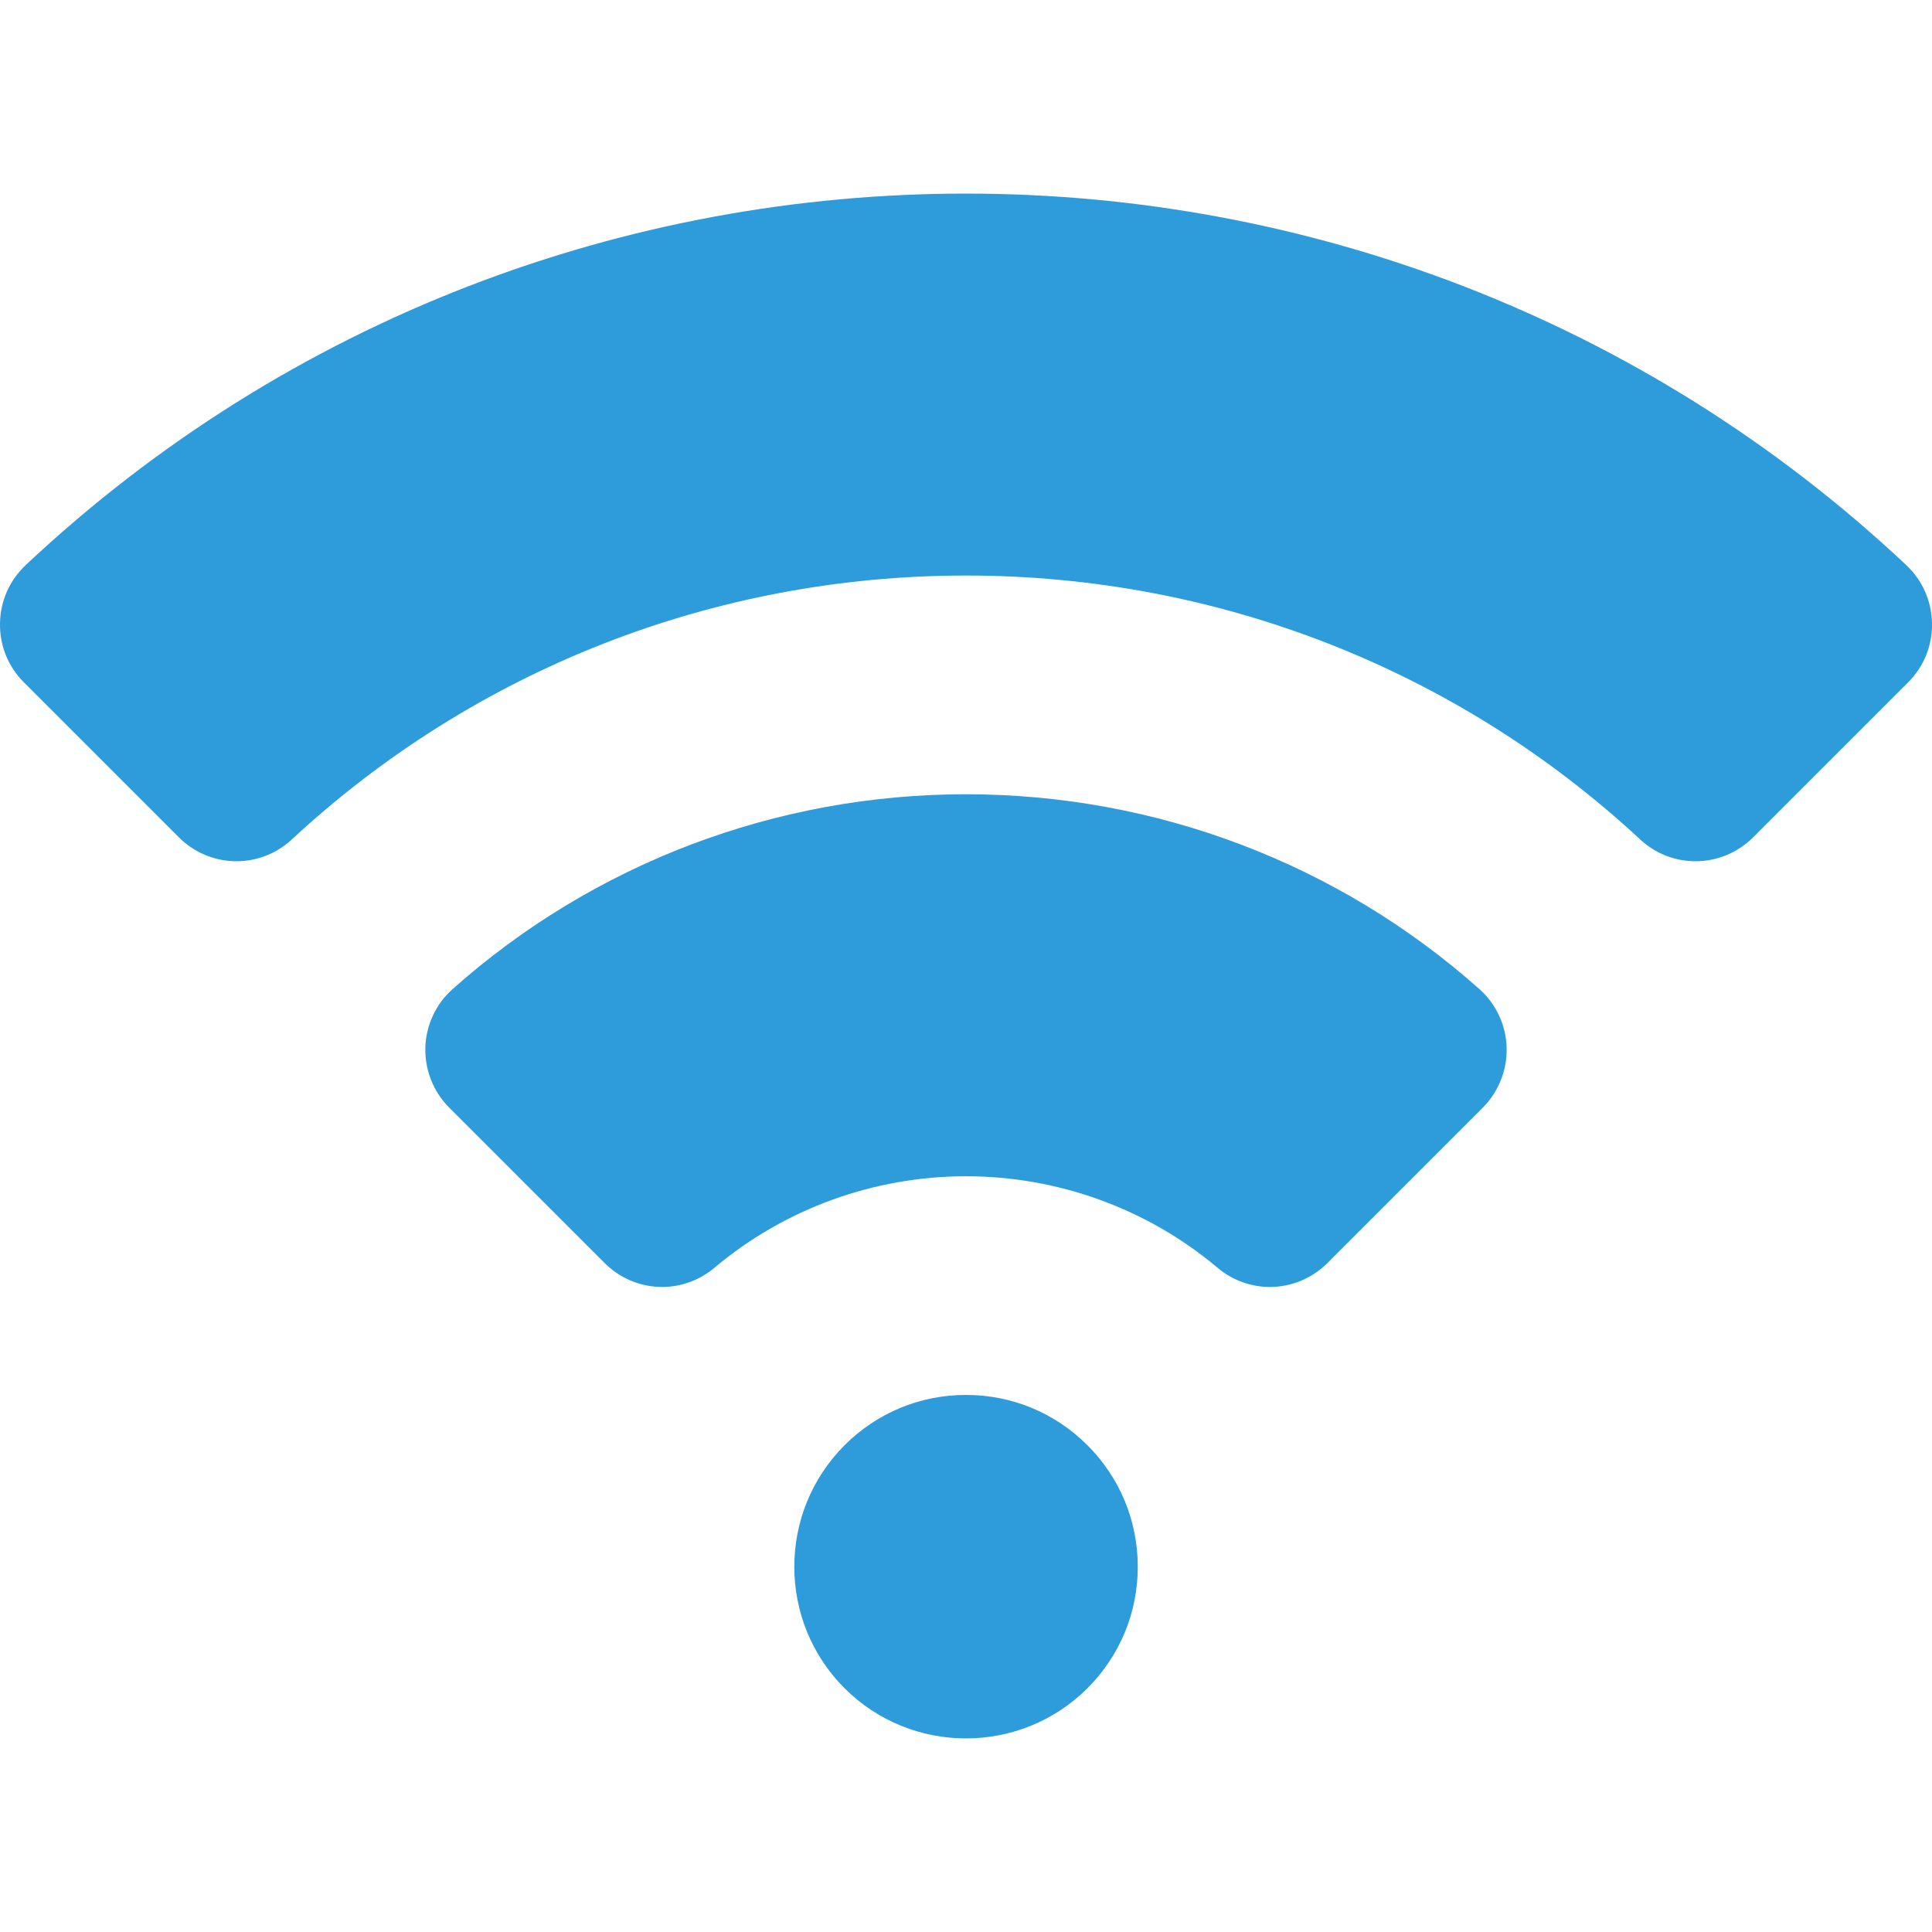
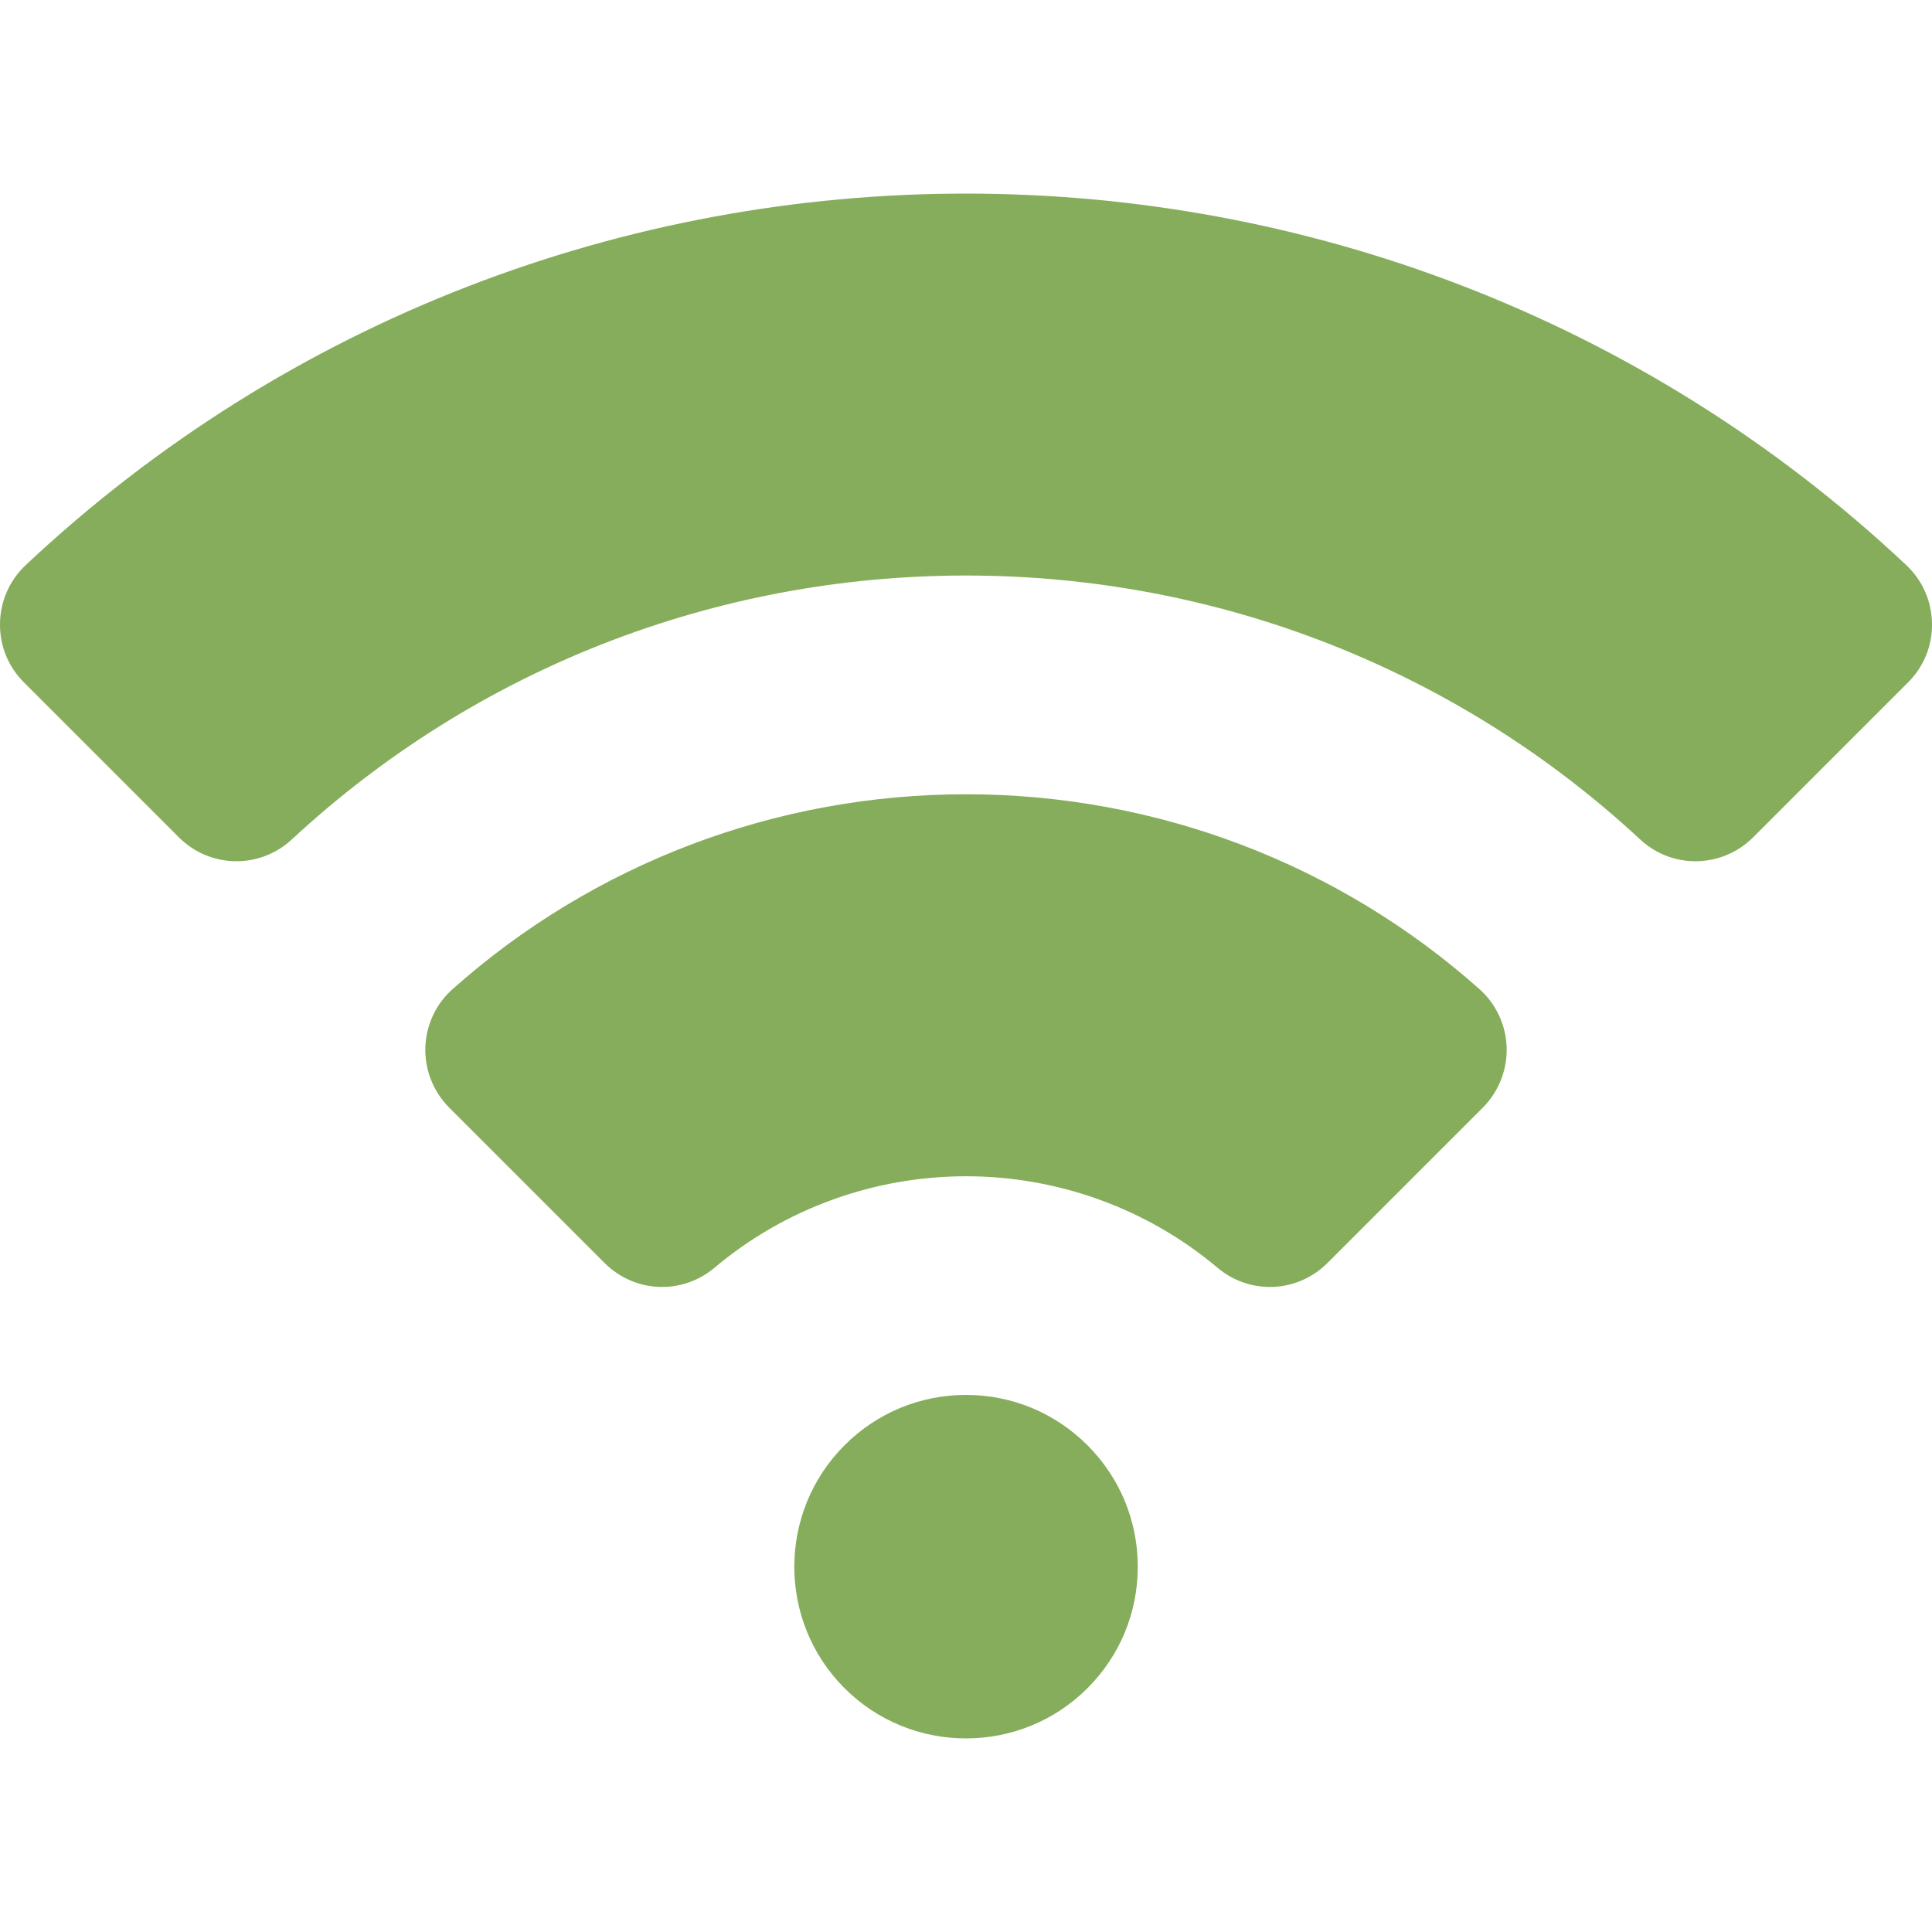
- <svg xmlns="http://www.w3.org/2000/svg" fill="#2E9BDB" xml:space="preserve" viewBox="0 0 100 100" version="1.1" y="0px" x="0px">
+ <svg xmlns="http://www.w3.org/2000/svg" fill="#86AD5B" xml:space="preserve" viewBox="0 0 100 100" version="1.1" y="0px" x="0px">
  <path d="m50 10.02c-17.509-0.001-35.019 6.408-48.662 19.222-0.845 0.794-1.32 1.866-1.338 3.024-0.018 1.152 0.421 2.238 1.236 3.052l8.016 8.016c1.613 1.613 4.184 1.663 5.853 0.115 9.494-8.808 21.886-13.66 34.895-13.66s25.401 4.852 34.895 13.66c0.812 0.755 1.837 1.129 2.863 1.129 1.081 0 2.162-0.416 2.99-1.244l8.016-8.016c0.815-0.814 1.256-1.9 1.236-3.052-0.019-1.157-0.495-2.23-1.34-3.024-13.643-12.814-31.151-19.222-48.66-19.222zm0 31.091c-9.832 0-19.272 3.584-26.58 10.09-0.859 0.765-1.371 1.865-1.404 3.018-0.034 1.16 0.417 2.294 1.238 3.115l8.033 8.033c1.563 1.562 4.012 1.668 5.701 0.246 3.623-3.05 8.245-4.73 13.012-4.73s9.389 1.68 13.012 4.73c0.794 0.669 1.756 1 2.717 1 1.08 0 2.158-0.418 2.986-1.246l8.031-8.031c0.82-0.821 1.272-1.957 1.238-3.117-0.033-1.153-0.545-2.253-1.404-3.018-7.308-6.506-16.748-10.09-26.58-10.09zm0 31.09c-2.375 0-4.608 0.927-6.287 2.606-3.466 3.467-3.467 9.107 0 12.574 1.733 1.733 4.01 2.599 6.287 2.599s4.554-0.866 6.287-2.599c1.679-1.679 2.604-3.912 2.604-6.287s-0.925-4.608-2.604-6.287c-1.679-1.68-3.912-2.606-6.287-2.606z" />
</svg>
